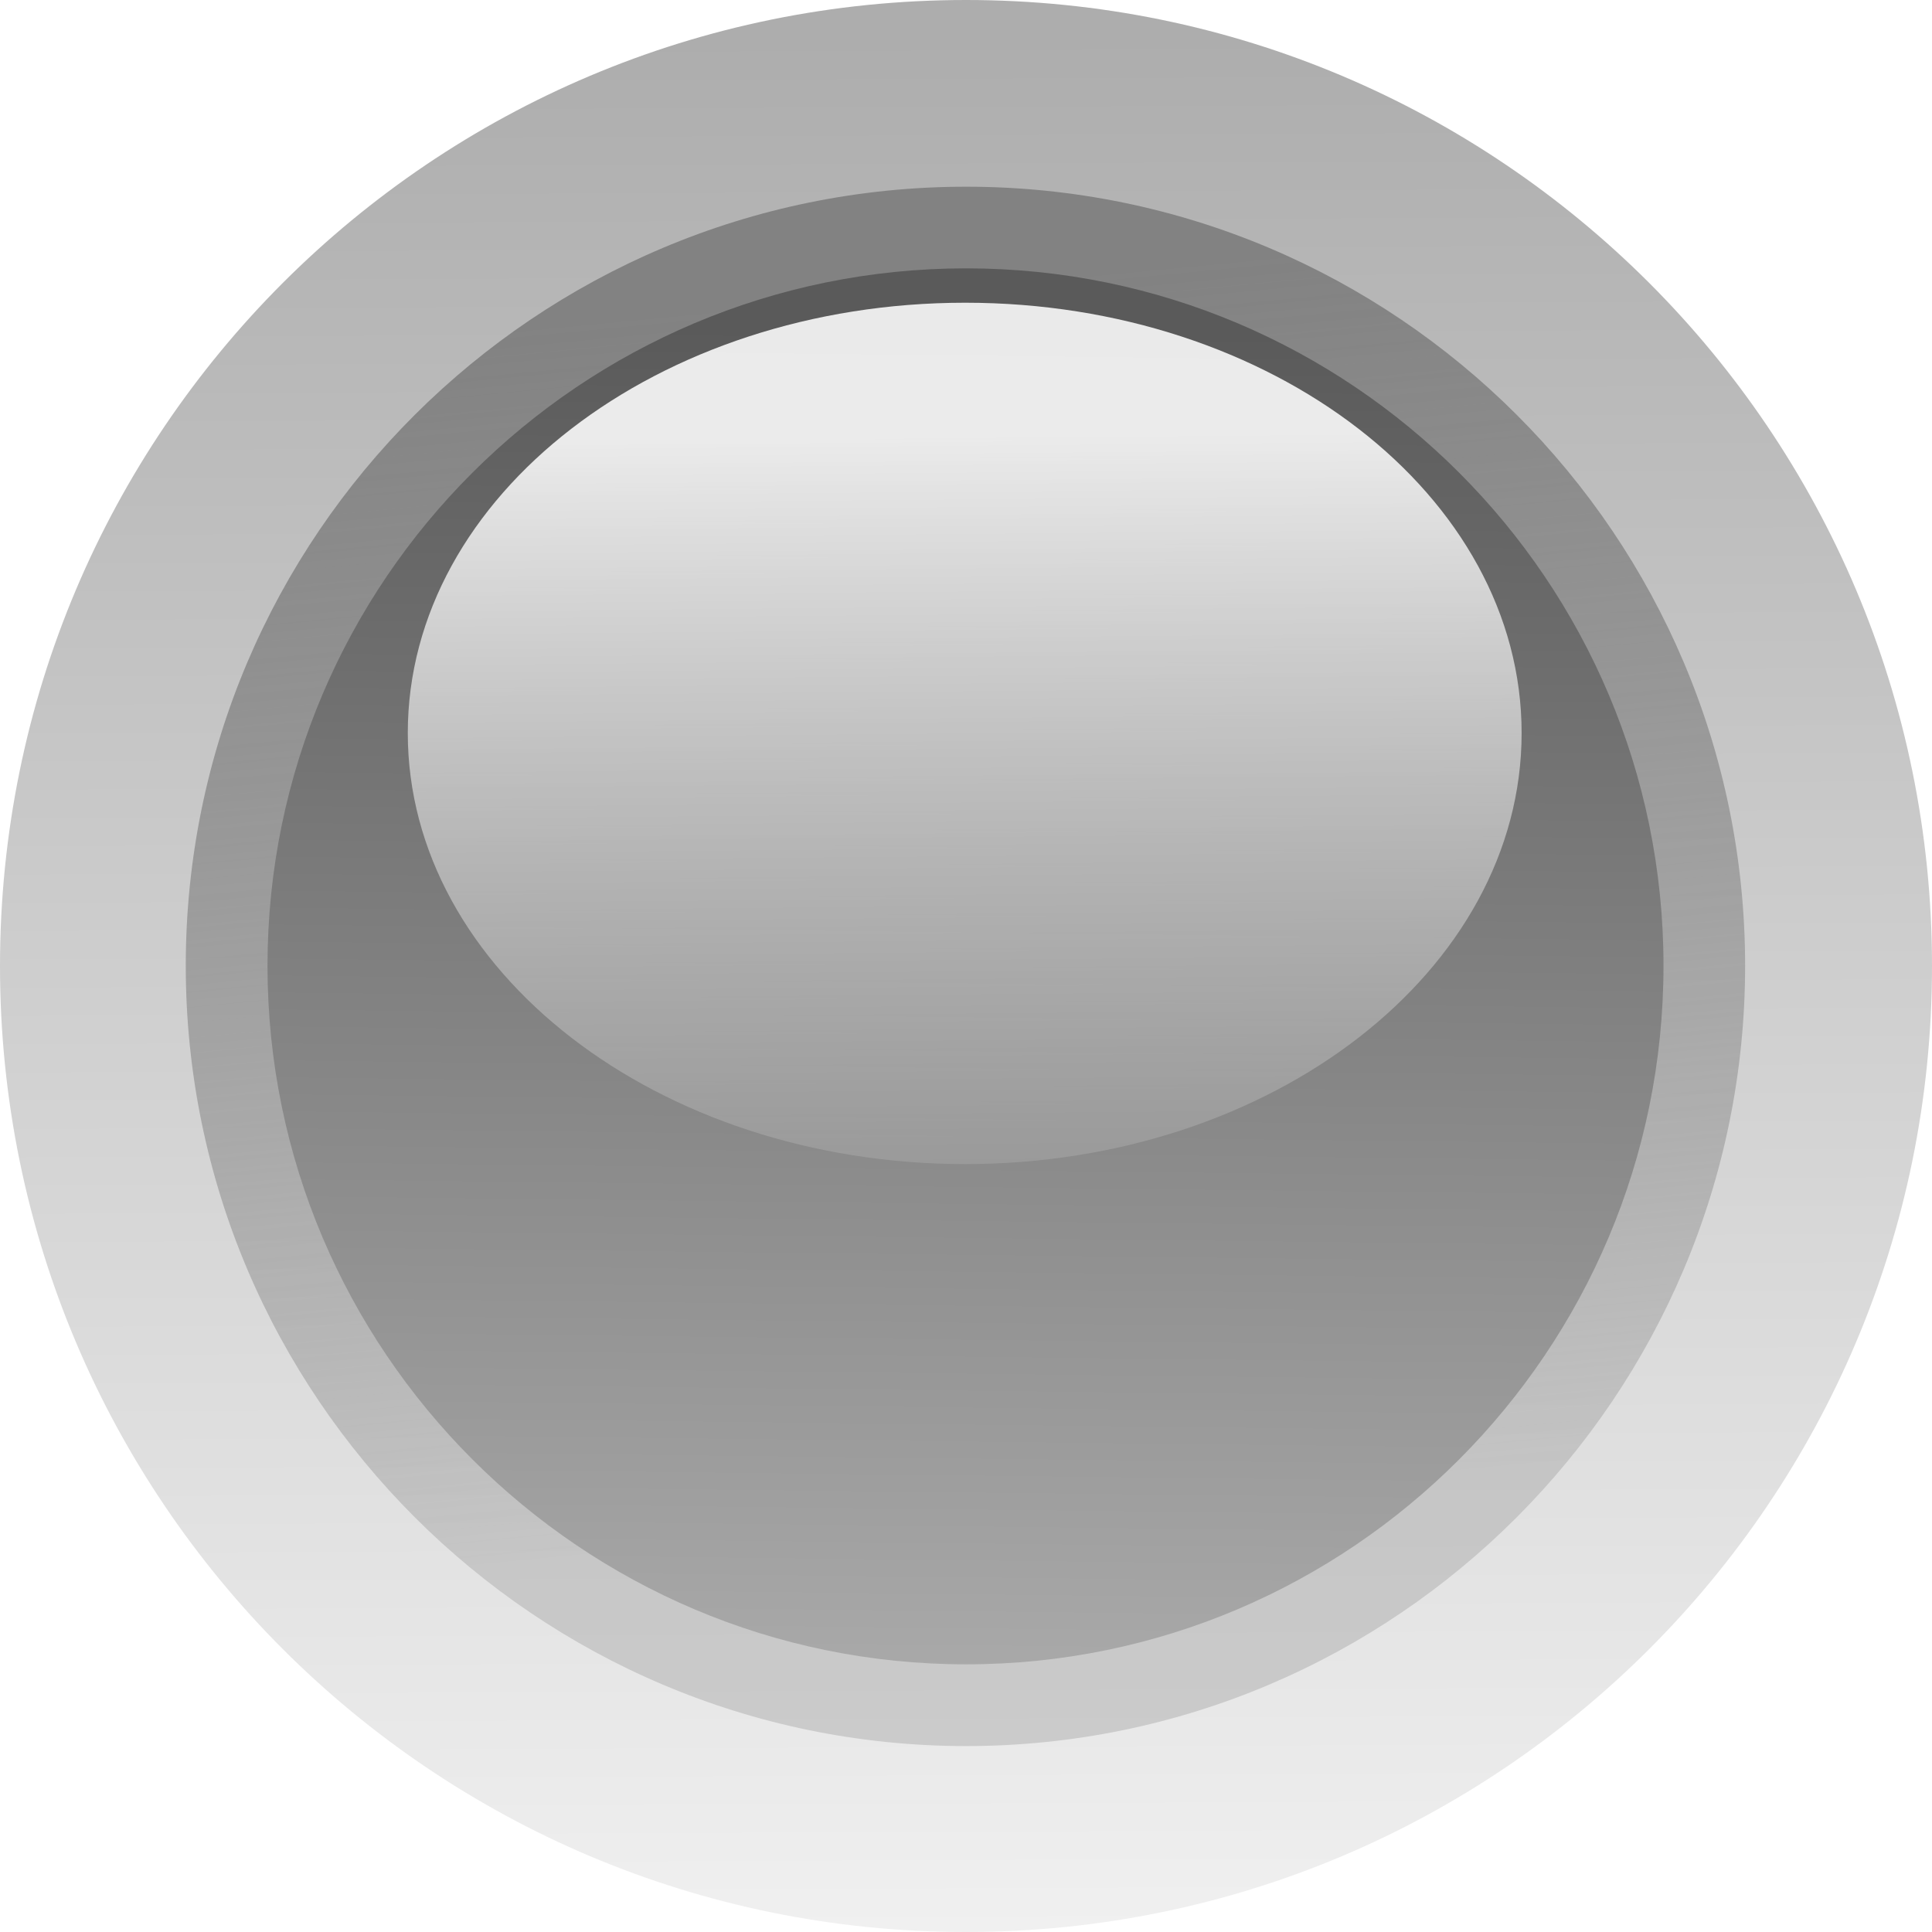
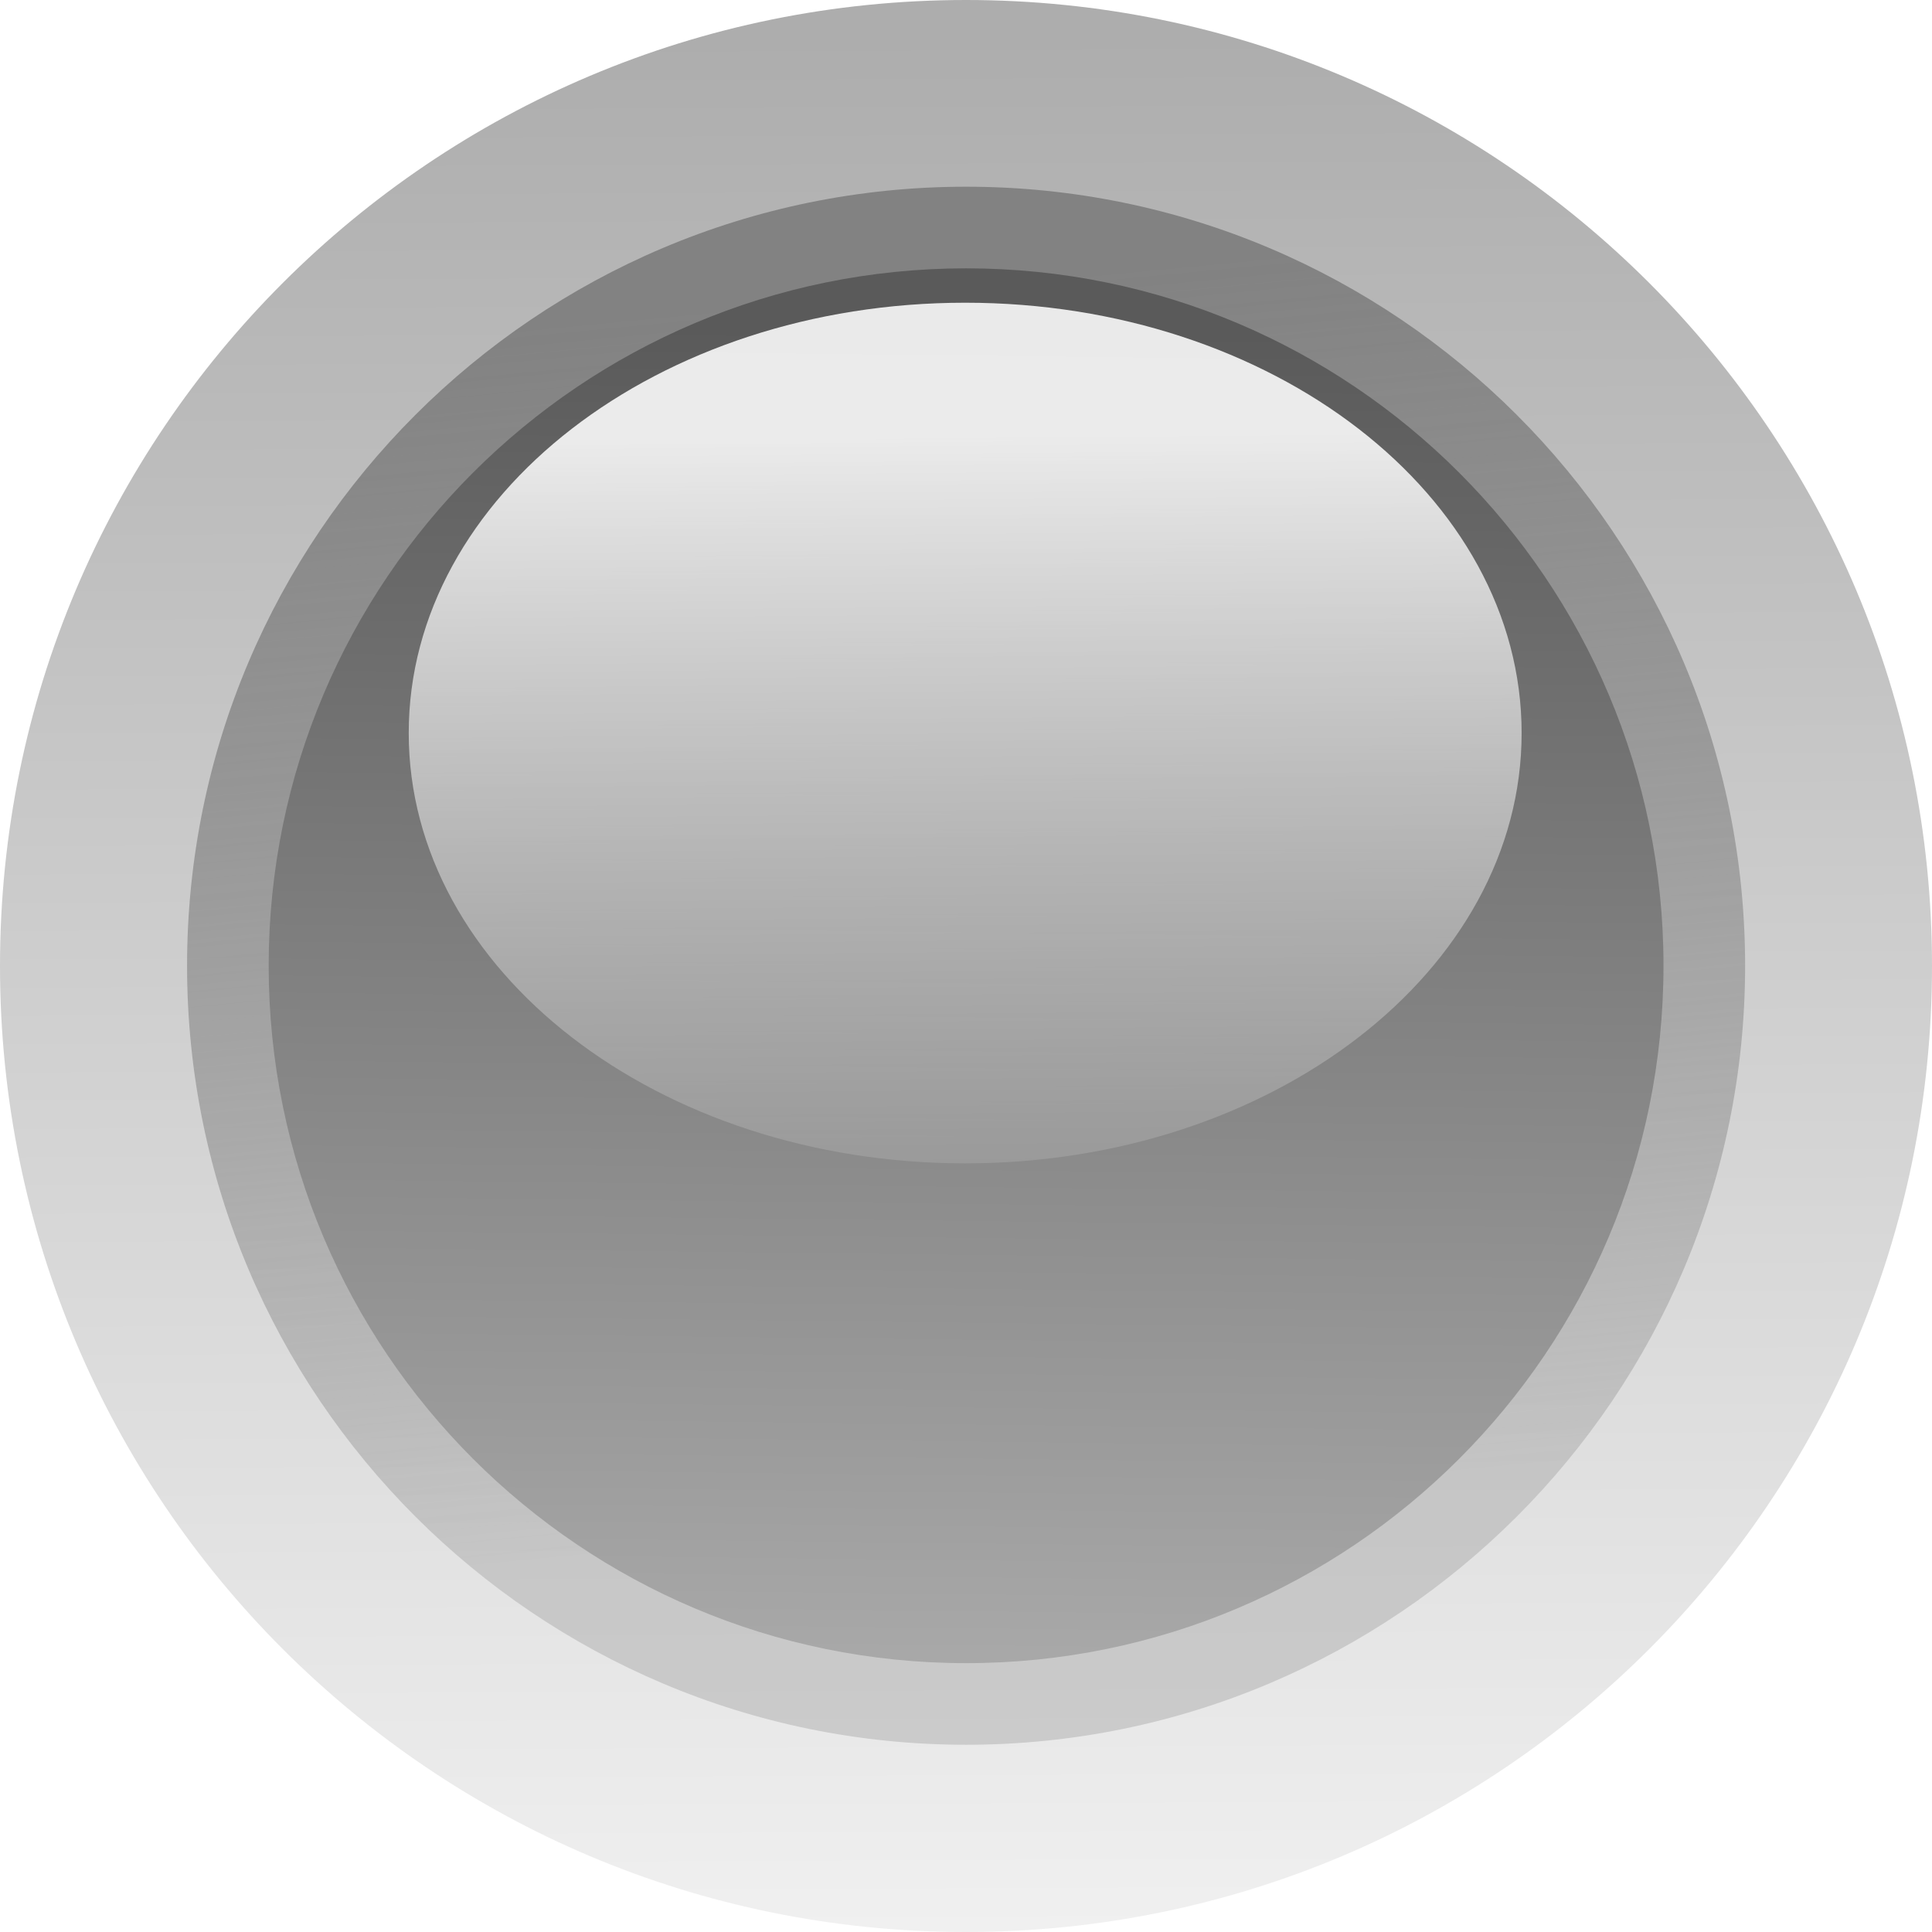
- <svg xmlns="http://www.w3.org/2000/svg" xmlns:xlink="http://www.w3.org/1999/xlink" height="50px" id="svg9493" width="50px">
-   <defs id="defs9495">
-     <linearGradient gradientUnits="userSpaceOnUse" id="linearGradient9413" x1="23.403" x2="23.39" xlink:href="#linearGradient6506" y1="44.067" y2="42.884" />
-     <linearGradient id="linearGradient9345">
-       <stop id="stop9347" offset="0" style="stop-color:#5a5a5a;stop-opacity:1;" />
-       <stop id="stop9349" offset="1" style="stop-color:#a9a9a9;stop-opacity:1;" />
-     </linearGradient>
-     <linearGradient gradientUnits="userSpaceOnUse" id="linearGradient9411" x1="23.214" x2="23.201" xlink:href="#linearGradient9345" y1="42.755" y2="43.893" />
-     <linearGradient gradientUnits="userSpaceOnUse" id="linearGradient9409" x1="23.35" x2="23.441" xlink:href="#linearGradient5756" y1="42.768" y2="43.711" />
-     <linearGradient gradientUnits="userSpaceOnUse" id="linearGradient9407" x1="23.193" x2="23.2" xlink:href="#linearGradient5742" y1="42.429" y2="44" />
-     <linearGradient id="linearGradient6506">
-       <stop id="stop6508" offset="0" style="stop-color:#ffffff;stop-opacity:0;" />
-       <stop id="stop6510" offset="1" style="stop-color:#ffffff;stop-opacity:0.875;" />
-     </linearGradient>
-     <linearGradient gradientUnits="userSpaceOnUse" id="linearGradient7498" x1="23.403" x2="23.39" xlink:href="#linearGradient6506" y1="44.067" y2="42.884" />
-     <linearGradient id="linearGradient7464">
-       <stop id="stop7466" offset="0" style="stop-color:#00039a;stop-opacity:1;" />
-       <stop id="stop7468" offset="1" style="stop-color:#afa5ff;stop-opacity:1;" />
-     </linearGradient>
-     <linearGradient gradientUnits="userSpaceOnUse" id="linearGradient7496" x1="23.214" x2="23.201" xlink:href="#linearGradient7464" y1="42.755" y2="43.893" />
-     <linearGradient id="linearGradient5756">
-       <stop id="stop5758" offset="0" style="stop-color:#828282;stop-opacity:1;" />
-       <stop id="stop5760" offset="1" style="stop-color:#929292;stop-opacity:0.353;" />
-     </linearGradient>
-     <linearGradient gradientUnits="userSpaceOnUse" id="linearGradient9321" x1="22.935" x2="23.662" xlink:href="#linearGradient5756" y1="42.7" y2="43.893" />
-     <linearGradient id="linearGradient5742">
-       <stop id="stop5744" offset="0" style="stop-color:#adadad;stop-opacity:1;" />
-       <stop id="stop5746" offset="1" style="stop-color:#f0f0f0;stop-opacity:1;" />
-     </linearGradient>
-     <linearGradient gradientUnits="userSpaceOnUse" id="linearGradient7492" x1="23.193" x2="23.2" xlink:href="#linearGradient5742" y1="42.429" y2="44" />
-     <linearGradient gradientUnits="userSpaceOnUse" id="linearGradient9527" x1="23.193" x2="23.2" xlink:href="#linearGradient5742" y1="42.429" y2="44" />
-     <linearGradient gradientUnits="userSpaceOnUse" id="linearGradient9529" x1="22.935" x2="23.662" xlink:href="#linearGradient5756" y1="42.7" y2="43.893" />
-     <linearGradient gradientUnits="userSpaceOnUse" id="linearGradient9531" x1="23.214" x2="23.201" xlink:href="#linearGradient7464" y1="42.755" y2="43.893" />
-     <linearGradient gradientUnits="userSpaceOnUse" id="linearGradient9533" x1="23.403" x2="23.39" xlink:href="#linearGradient6506" y1="44.067" y2="42.884" />
-   </defs>
-   <g id="layer1">
-     <g id="g9435" style="overflow:visible" transform="matrix(31.25,0,0,31.25,-775.0232,-1325.000)">
-       <path d="M 24,43.2 C 24,43.642 23.642,44 23.2,44 C 22.758,44 22.4,43.642 22.4,43.2 C 22.4,42.758 22.758,42.4 23.2,42.4 C 23.642,42.4 24,42.758 24,43.2 z " id="path9325" style="fill:url(#linearGradient9407);fill-opacity:1;stroke:none;stroke-width:0.8;stroke-linecap:round;stroke-linejoin:round;stroke-miterlimit:4;stroke-opacity:1;overflow:visible" transform="translate(2.400742,-1.000000e-6)" />
-       <path d="M 23.906,43.296 C 23.906,43.625 23.639,43.893 23.31,43.893 C 22.981,43.893 22.713,43.625 22.713,43.296 C 22.713,42.967 22.981,42.7 23.31,42.7 C 23.639,42.7 23.906,42.967 23.906,43.296 z " id="path9327" style="fill:url(#linearGradient9409);fill-opacity:1;stroke:none;stroke-width:0.8;stroke-linecap:round;stroke-linejoin:round;stroke-miterlimit:4;stroke-opacity:1;overflow:visible" transform="matrix(1.082474,0,0,1.082474,0.368351,-3.667015)" />
-       <path d="M 23.906,43.296 C 23.906,43.625 23.639,43.893 23.31,43.893 C 22.981,43.893 22.713,43.625 22.713,43.296 C 22.713,42.967 22.981,42.7 23.31,42.7 C 23.639,42.7 23.906,42.967 23.906,43.296 z " id="path9329" style="fill:url(#linearGradient9411);fill-opacity:1;stroke:none;stroke-width:0.8;stroke-linecap:round;stroke-linejoin:round;stroke-miterlimit:4;stroke-opacity:1;overflow:visible" transform="matrix(0.969072,0,0,0.969072,3.011744,1.242861)" />
-       <path d="M 23.906,43.296 C 23.906,43.625 23.639,43.893 23.31,43.893 C 22.981,43.893 22.713,43.625 22.713,43.296 C 22.713,42.967 22.981,42.7 23.31,42.7 C 23.639,42.7 23.906,42.967 23.906,43.296 z " id="path9331" style="fill:url(#linearGradient9413);fill-opacity:1;stroke:none;stroke-width:0.8;stroke-linecap:round;stroke-linejoin:round;stroke-miterlimit:4;stroke-opacity:1;overflow:visible" transform="matrix(0.773196,0,0,0.597938,7.576856,17.11875)" />
-     </g>
-   </g>
+ <svg xmlns="http://www.w3.org/2000/svg" height="50" width="50">
+   <linearGradient id="a" gradientUnits="userSpaceOnUse" x1="23.403" x2="23.39" y1="44.067" y2="42.884">
+     <stop offset="0" stop-color="#fff" stop-opacity="0" />
+     <stop offset="1" stop-color="#fff" stop-opacity=".875" />
+   </linearGradient>
+   <linearGradient id="b" gradientUnits="userSpaceOnUse" x1="23.214" x2="23.201" y1="42.755" y2="43.893">
+     <stop offset="0" stop-color="#5a5a5a" />
+     <stop offset="1" stop-color="#a9a9a9" />
+   </linearGradient>
+   <linearGradient id="c" gradientUnits="userSpaceOnUse" x1="23.35" x2="23.441" y1="42.768" y2="43.711">
+     <stop offset="0" stop-color="#828282" />
+     <stop offset="1" stop-color="#929292" stop-opacity=".353" />
+   </linearGradient>
+   <linearGradient id="d" gradientUnits="userSpaceOnUse" x1="23.193" x2="23.2" y1="42.429" y2="44">
+     <stop offset="0" stop-color="#adadad" />
+     <stop offset="1" stop-color="#f0f0f0" />
+   </linearGradient>
+   <path d="m24 43.2c0 .442-.358.8-.8.8s-.8-.358-.8-.8.358-.8.8-.8.8.358.8.8z" fill="url(#d)" transform="matrix(31.25 0 0 31.25 -700 -1325)" />
+   <path d="m23.906 43.296c0 .329-.267.596-.596.596s-.596-.267-.596-.596.267-.596.596-.596.596.267.596.596z" fill="url(#c)" transform="matrix(33.82731 0 0 33.82731 -763.5122 -1439.594)" />
+   <path d="m23.906 43.296c0 .329-.267.596-.596.596s-.596-.267-.596-.596.267-.596.596-.596.596.267.596.596z" fill="url(#b)" transform="matrix(30.2835 0 0 30.2835 -680.9062 -1286.161)" />
+   <path d="m23.906 43.296c0 .329-.267.596-.596.596s-.596-.267-.596-.596.267-.596.596-.596.596.267.596.596z" fill="url(#a)" transform="matrix(24.16238 0 0 18.68556 -538.2464 -790.0391)" />
</svg>
